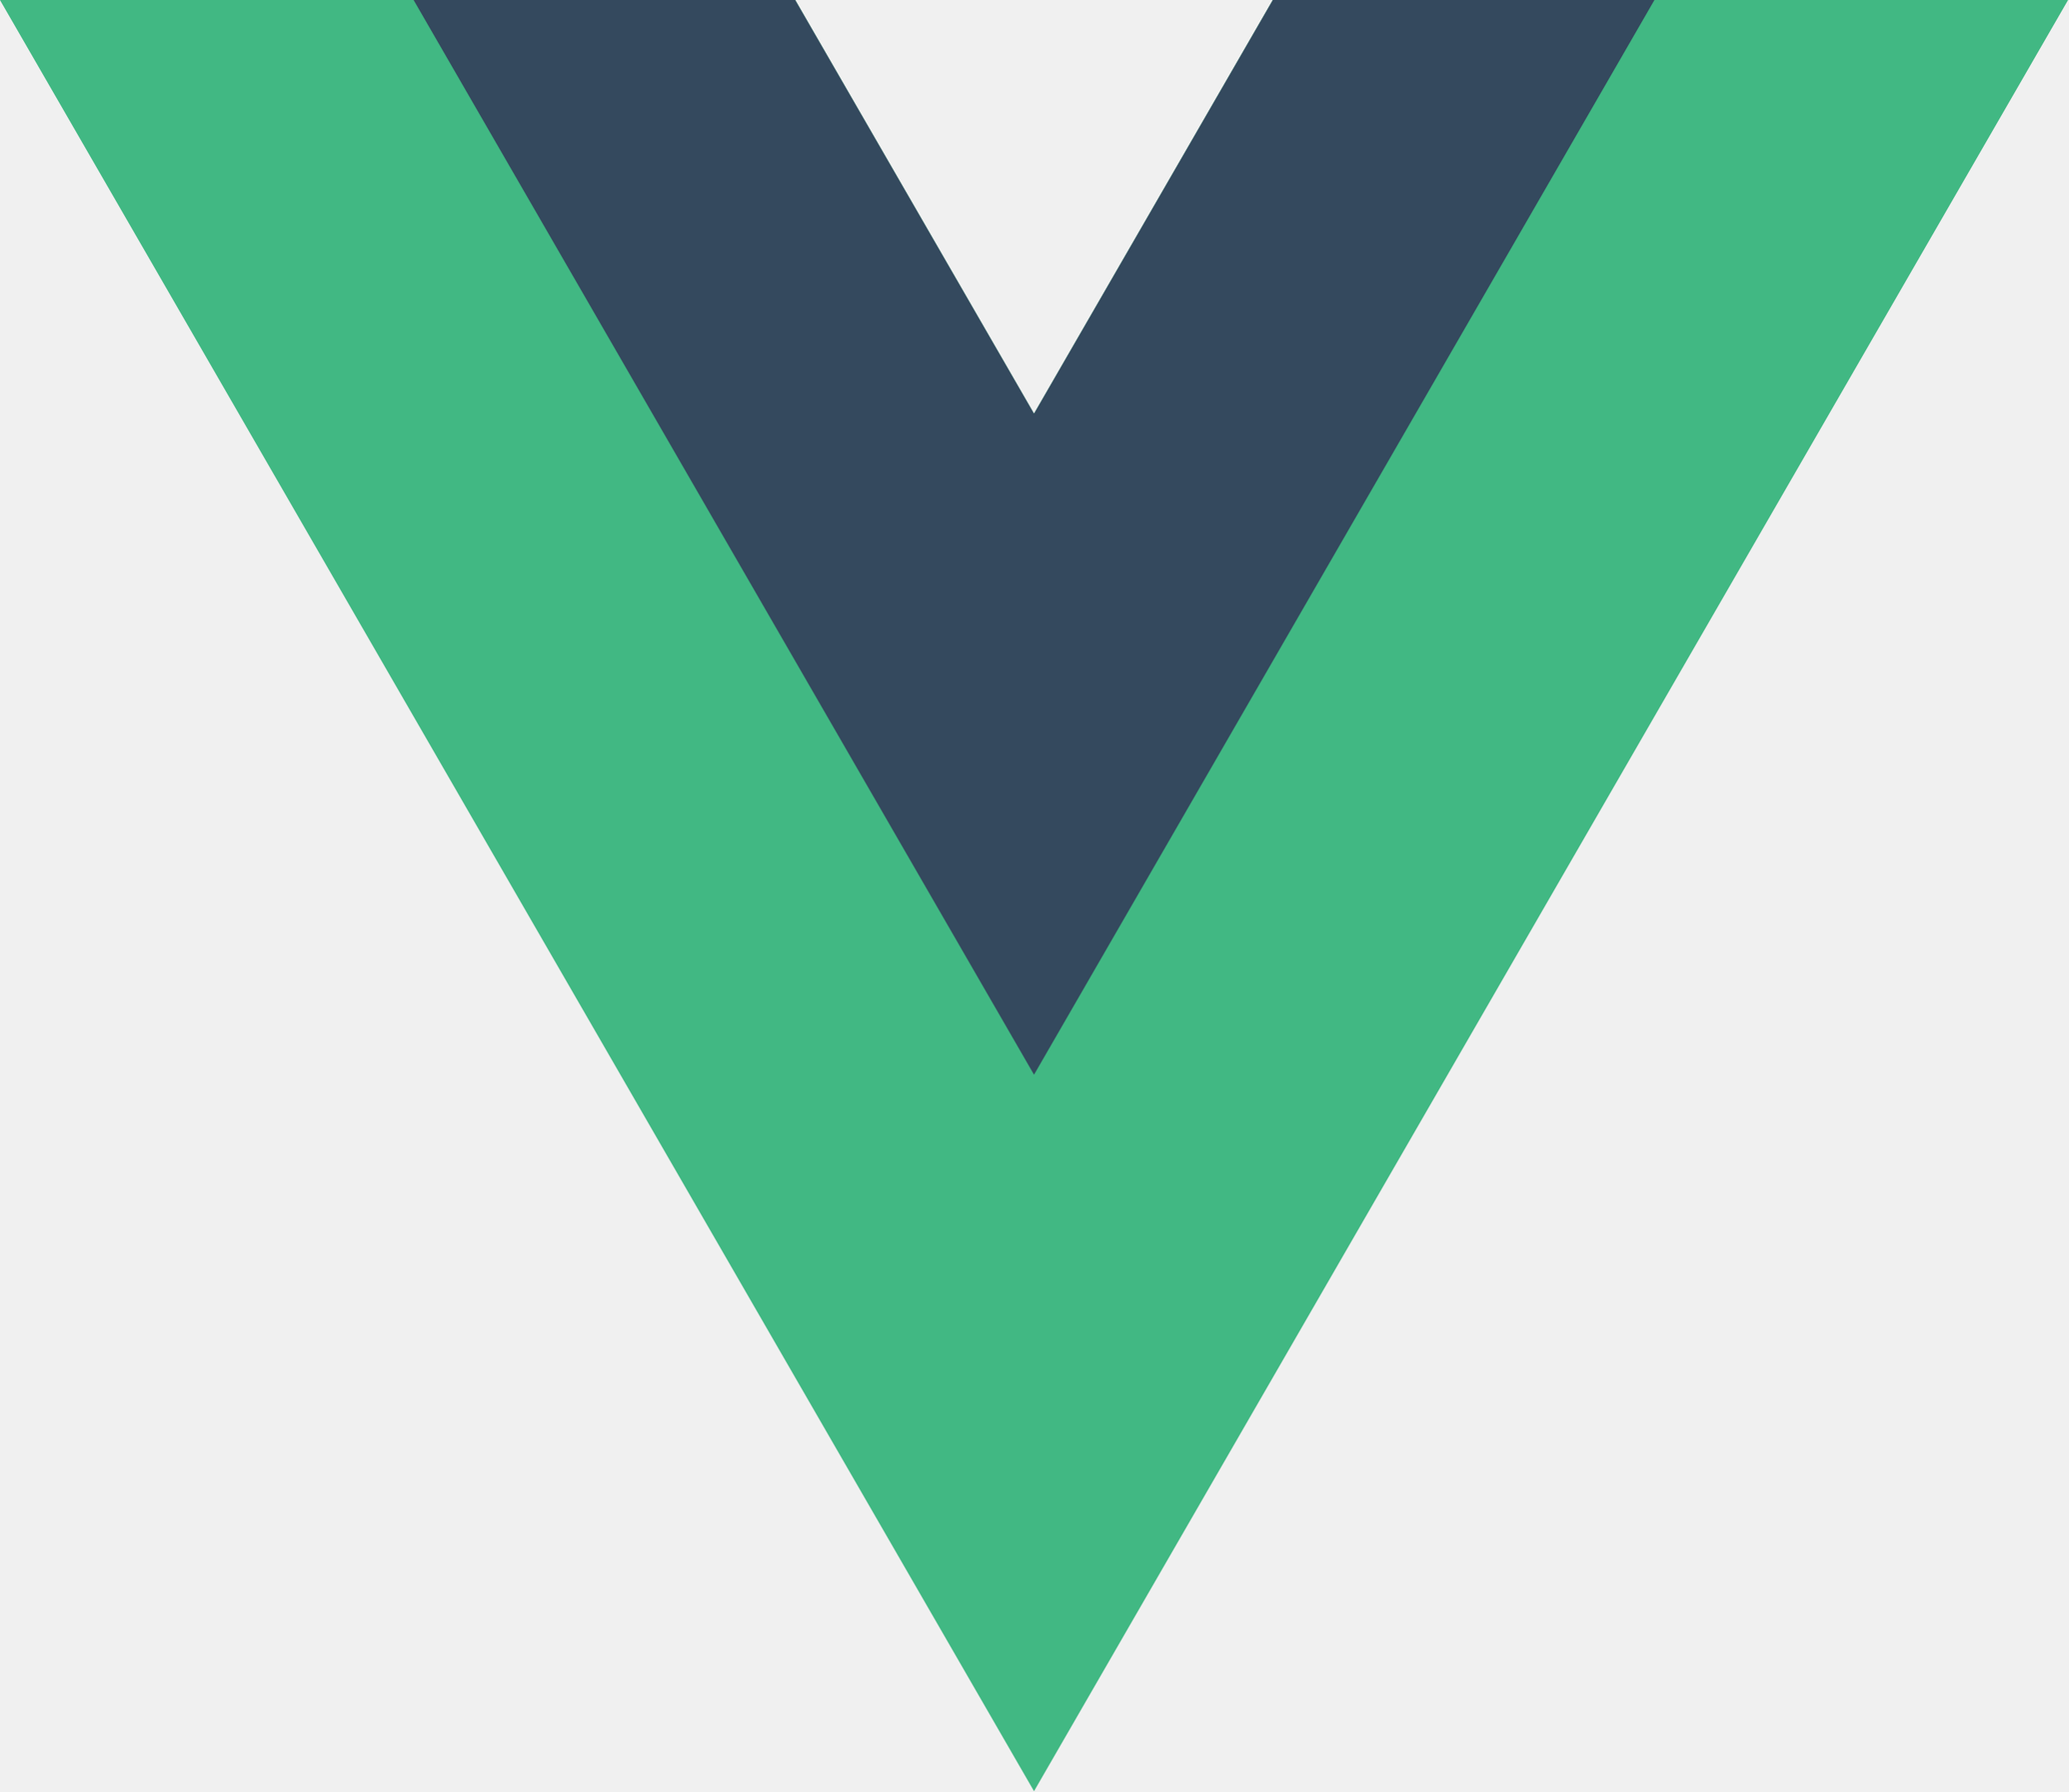
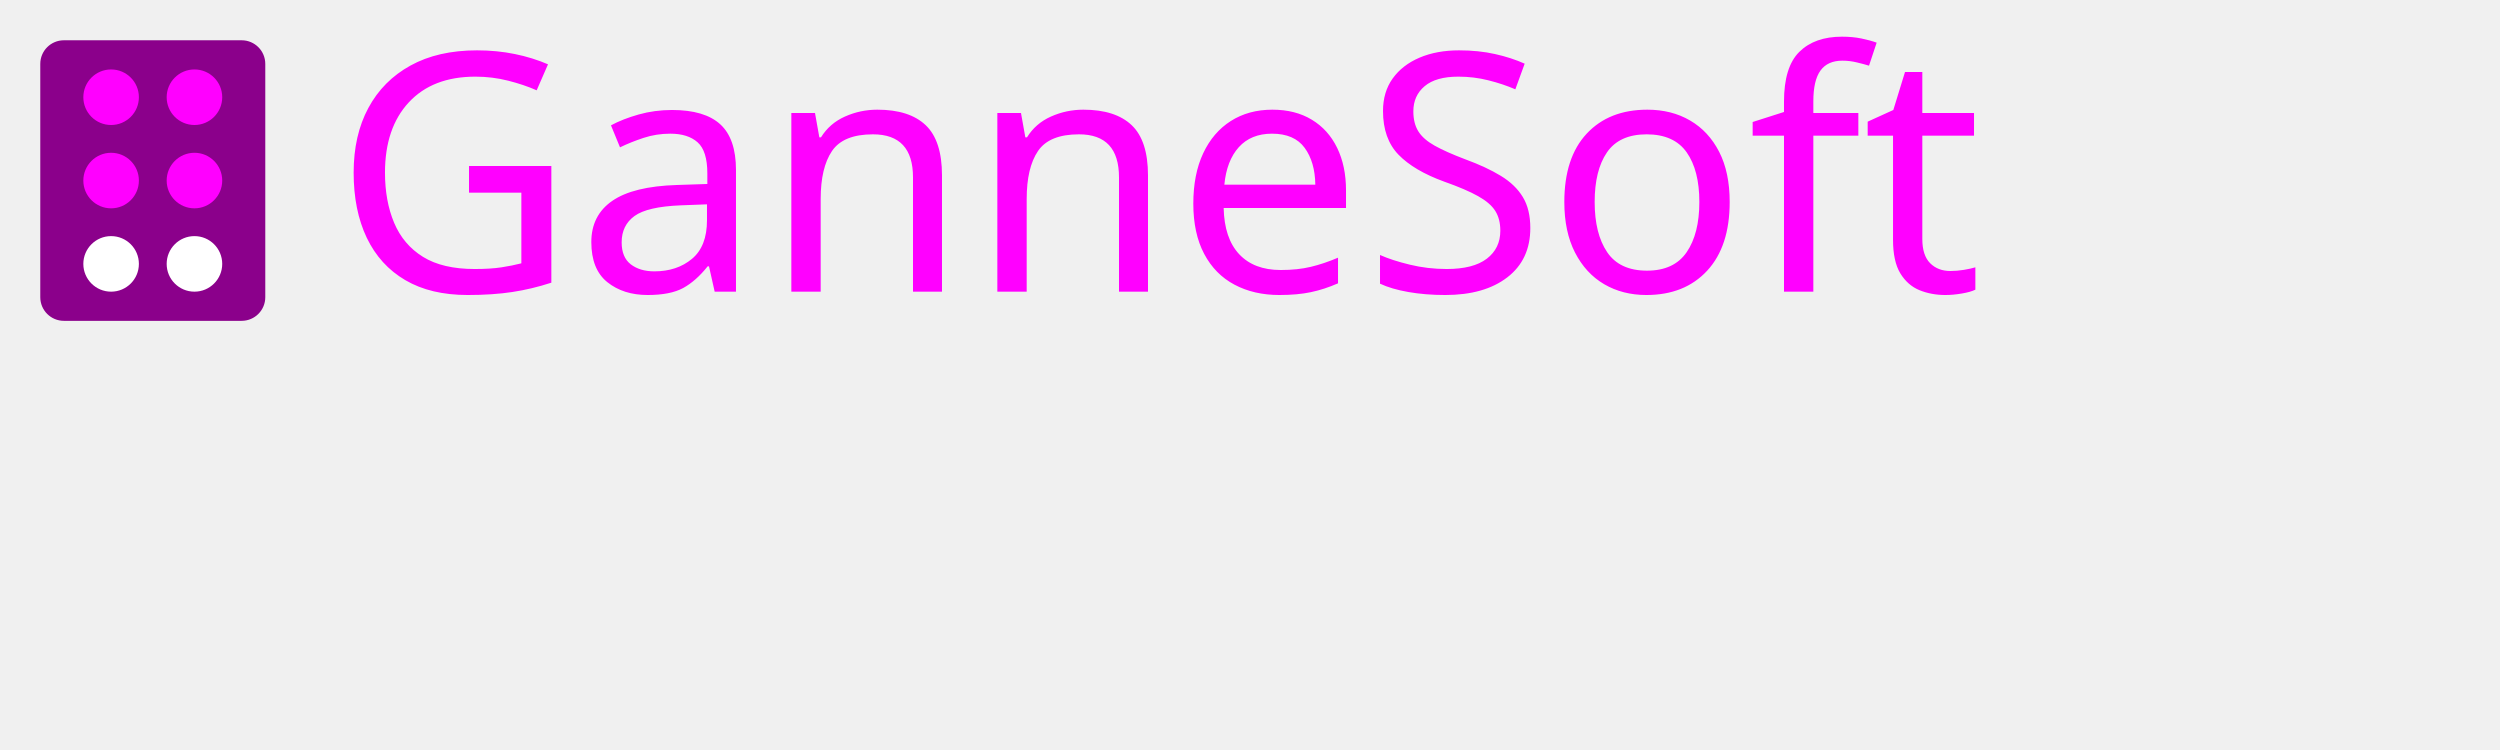
- <svg xmlns="http://www.w3.org/2000/svg" viewBox="0 0 261.76 226.69">
-   <path d="M161.096.001l-30.225 52.351L100.647.001H-.005l130.877 226.688L261.749.001z" fill="#41b883" />
-   <path d="M161.096.001l-30.225 52.351L100.647.001H52.346l78.526 136.01L209.398.001z" fill="#34495e" />
+ <svg xmlns="http://www.w3.org/2000/svg" width="400" height="120" viewBox="0 60 900 120">
+   <style>
+         .logo-container {
+         display: flex;
+         align-items: center;
+         }
+         .braille-g {
+         fill: darkmagenta;
+         stroke: darkmagenta;
+         width: 80px;
+         height: 100px;
+         }
+         .braille-dot.empty {
+         fill: #FFFFFF;
+         }
+         .braille-dot.filled {
+         fill: magenta;
+         }
+         .logo-text {
+         font-family: 'Segoe UI', Tahoma, Geneva, Verdana, sans-serif;
+         font-size: 120px;
+         fill: magenta;
+         }
+     </style>
+   <g class="logo-container">
+     <rect class="braille-g" x="15" y="0" rx="8" ry="8" />
+     <circle class="braille-dot filled" cy="20" cx="40" r="10" />
+     <circle class="braille-dot filled" cy="20" cx="70" r="10" />
+     <circle class="braille-dot filled" cy="50" cx="40" r="10" />
+     <circle class="braille-dot filled" cy="50" cx="70" r="10" />
+     <circle class="braille-dot empty" cy="80" cx="40" r="10" />
+     <circle class="braille-dot empty" cy="80" cx="70" r="10" />
+     <text class="logo-text" x="120" y="90">GanneSoft</text>
+   </g>
</svg>
